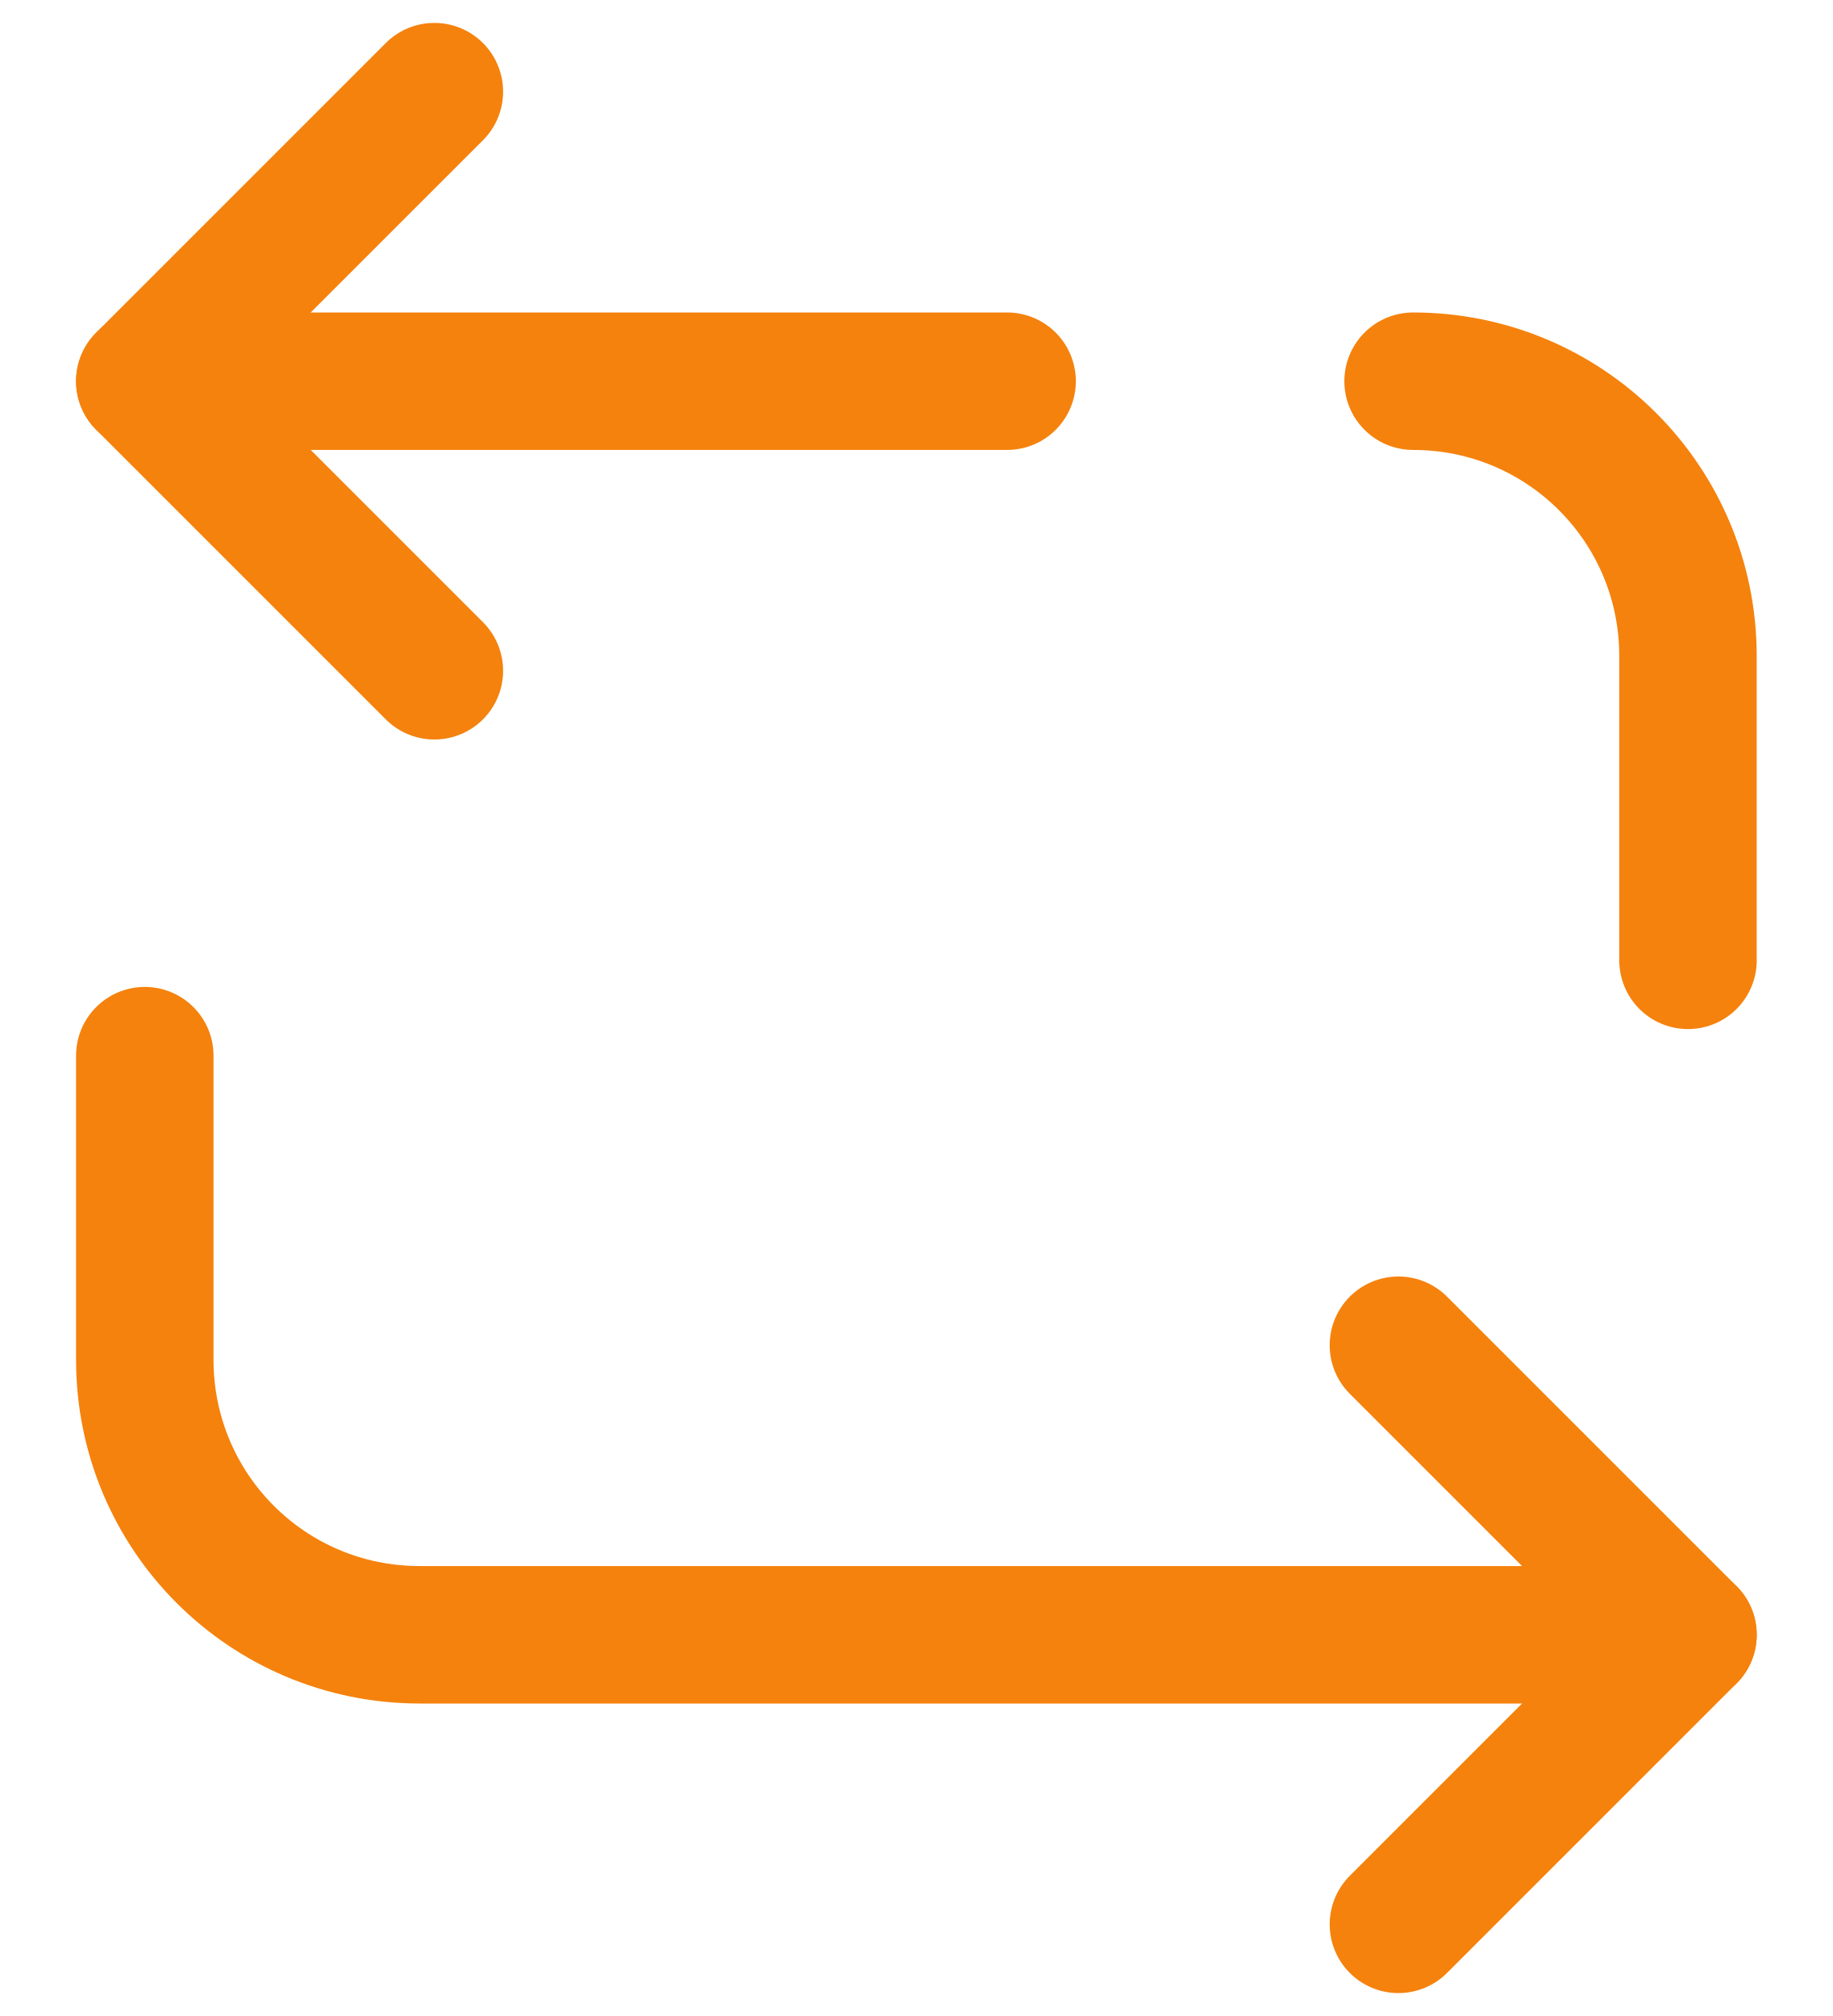
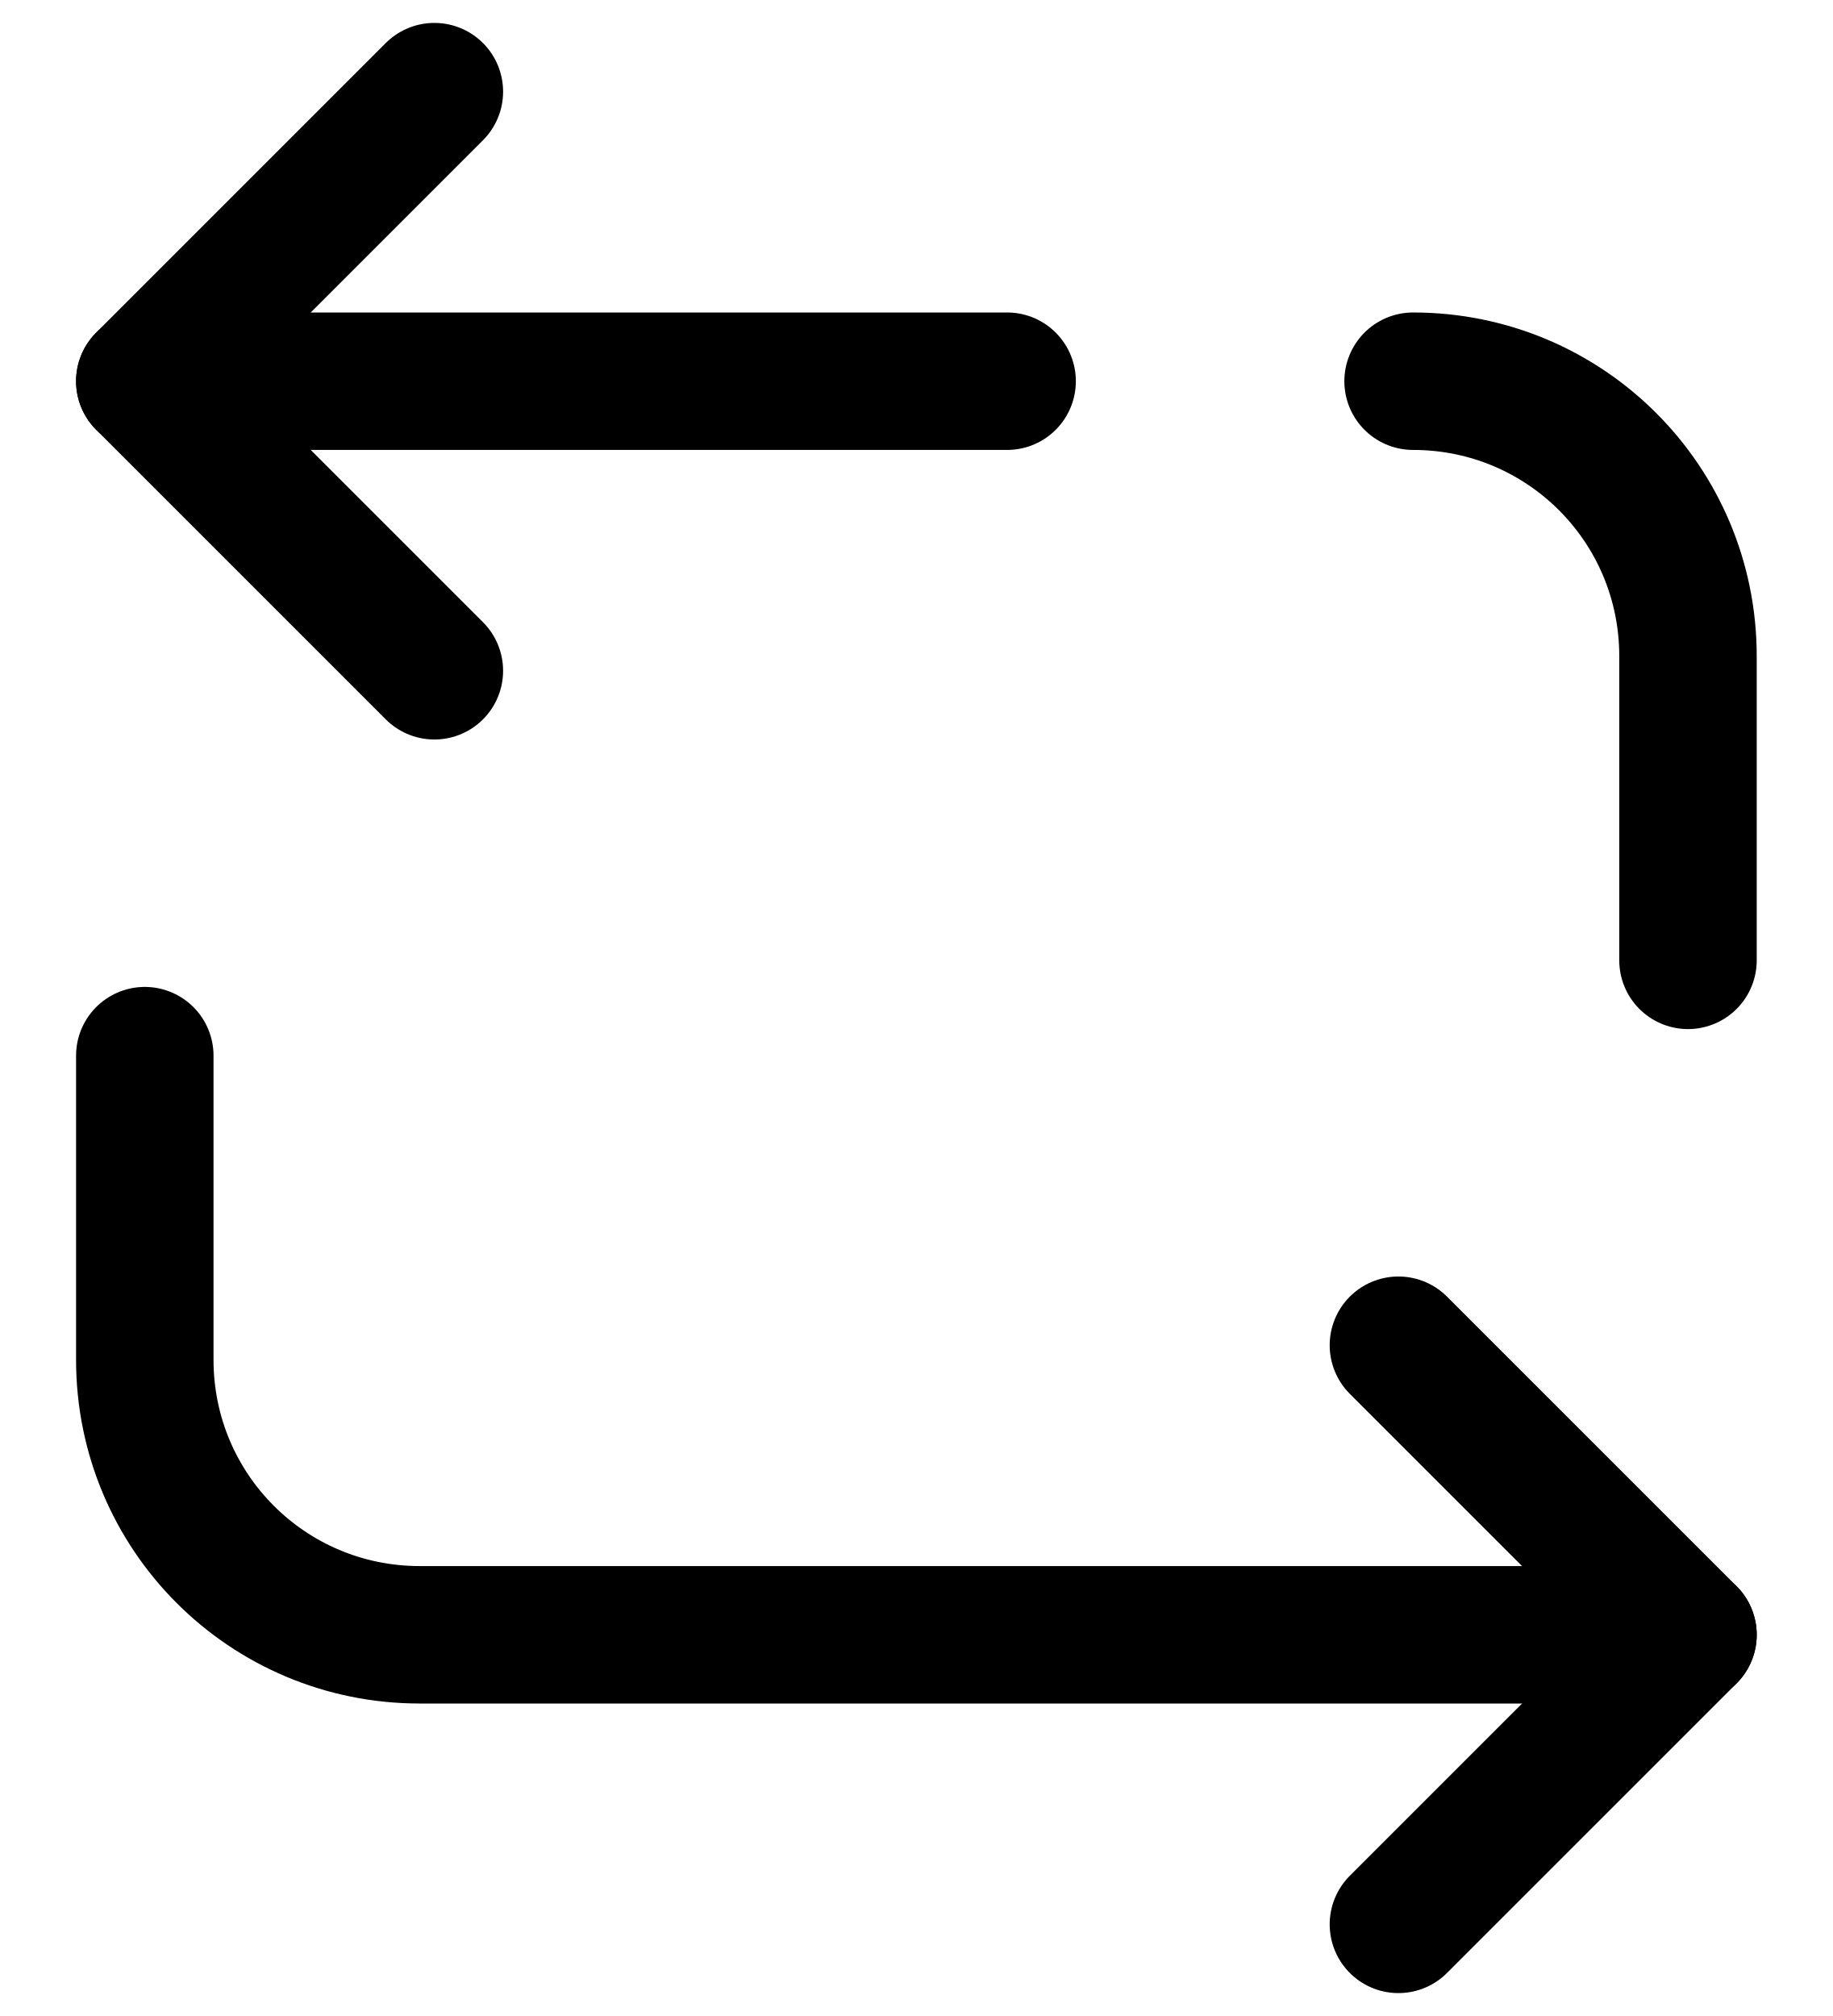
<svg xmlns="http://www.w3.org/2000/svg" width="20" height="22" viewBox="0 0 20 22" fill="none">
-   <path d="M15.42 4.16C17.08 4.16 18.42 5.5 18.42 7.16V10.48" stroke="#F5820D" stroke-width="1.5" stroke-miterlimit="10" stroke-linecap="round" stroke-linejoin="round" />
-   <path d="M1.58 4.16H10.99" stroke="#F5820D" stroke-width="1.5" stroke-miterlimit="10" stroke-linecap="round" stroke-linejoin="round" />
-   <path d="M4.74 1L1.58 4.16L4.74 7.32" stroke="#F5820D" stroke-width="1.5" stroke-miterlimit="10" stroke-linecap="round" stroke-linejoin="round" />
-   <path d="M18.42 17.84H4.58C2.92 17.84 1.58 16.5 1.58 14.839V11.52" stroke="#F5820D" stroke-width="1.5" stroke-miterlimit="10" stroke-linecap="round" stroke-linejoin="round" />
-   <path d="M15.26 21L18.42 17.84L15.26 14.68" stroke="#F5820D" stroke-width="1.5" stroke-miterlimit="10" stroke-linecap="round" stroke-linejoin="round" />
+   <path d="M15.42 4.16C17.08 4.16 18.42 5.5 18.42 7.16V10.48" stroke="currentColor" stroke-width="1.5" stroke-miterlimit="10" stroke-linecap="round" stroke-linejoin="round" />
+   <path d="M1.58 4.16H10.99" stroke="currentColor" stroke-width="1.5" stroke-miterlimit="10" stroke-linecap="round" stroke-linejoin="round" />
+   <path d="M4.74 1L1.58 4.16L4.74 7.32" stroke="currentColor" stroke-width="1.5" stroke-miterlimit="10" stroke-linecap="round" stroke-linejoin="round" />
+   <path d="M18.42 17.84H4.58C2.92 17.84 1.58 16.5 1.58 14.839V11.52" stroke="currentColor" stroke-width="1.5" stroke-miterlimit="10" stroke-linecap="round" stroke-linejoin="round" />
+   <path d="M15.26 21L18.42 17.84L15.26 14.68" stroke="currentColor" stroke-width="1.5" stroke-miterlimit="10" stroke-linecap="round" stroke-linejoin="round" />
</svg>
